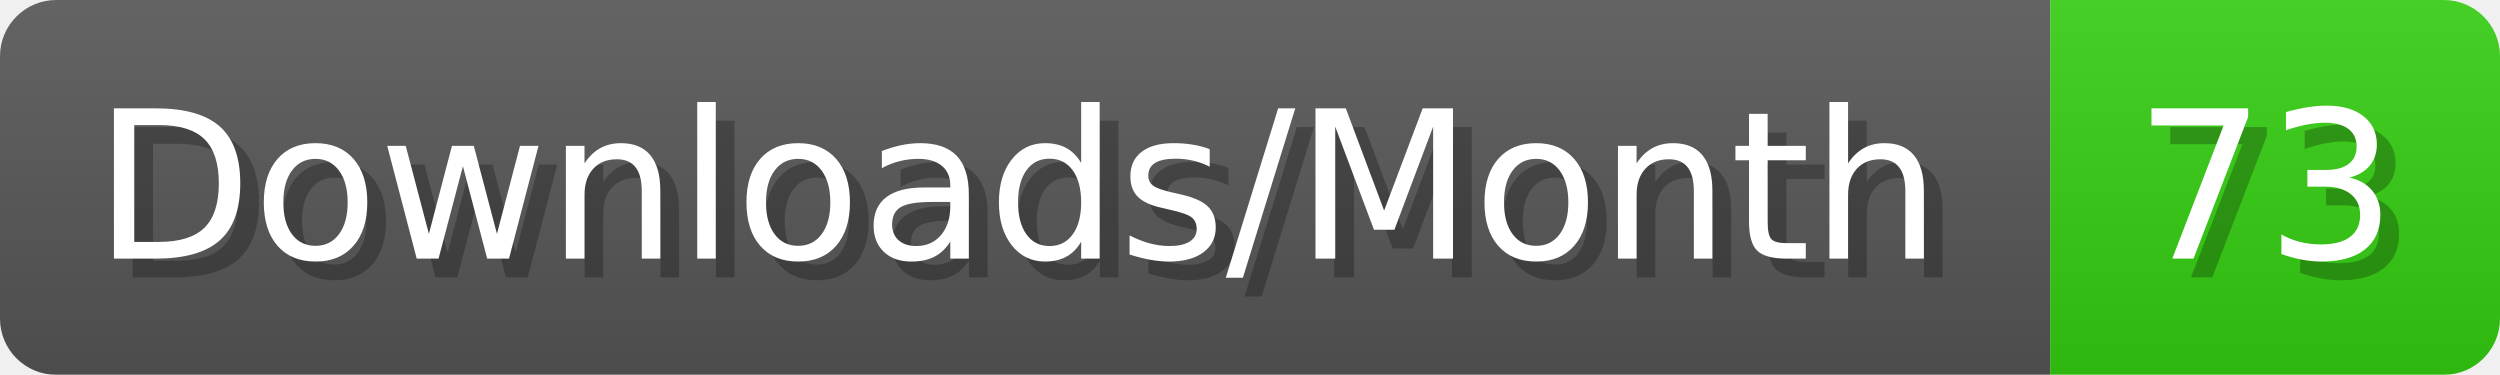
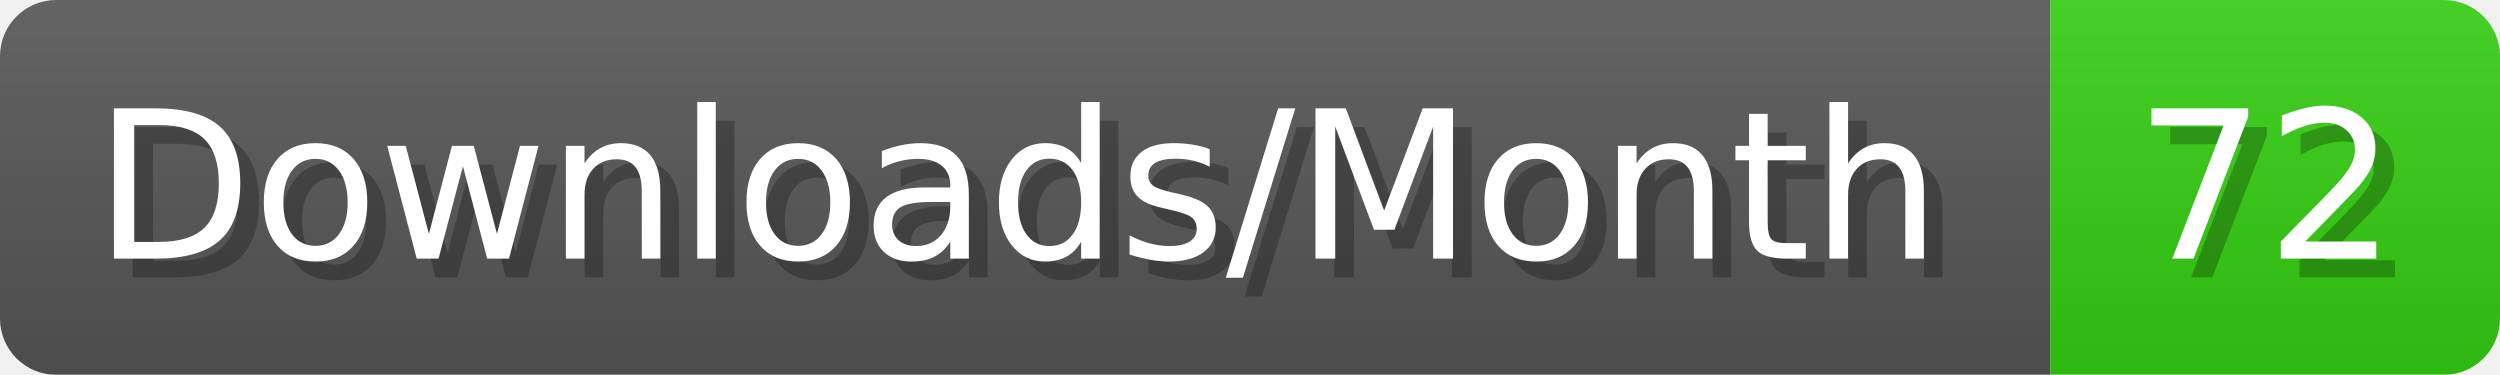
- <svg xmlns="http://www.w3.org/2000/svg" width="133.4" height="20" viewBox="0 0 1334 200" role="img" aria-label="Downloads/Month: 73">
+ <svg xmlns="http://www.w3.org/2000/svg" width="133.4" height="20" viewBox="0 0 1334 200" role="img" aria-label="Downloads/Month: 72">
  <linearGradient id="YlXUI" x2="0" y2="100%">
    <stop offset="0" stop-opacity=".1" stop-color="#EEE" />
    <stop offset="1" stop-opacity=".1" />
  </linearGradient>
  <mask id="JHhop">
    <rect width="1334" height="200" rx="30" fill="#FFF" />
  </mask>
  <g mask="url(#JHhop)">
    <rect width="1094" height="200" fill="#555" />
    <rect width="240" height="200" fill="#3C1" x="1094" />
    <rect width="1334" height="200" fill="url(#YlXUI)" />
  </g>
  <g aria-hidden="true" fill="#fff" text-anchor="start" font-family="Verdana,DejaVu Sans,sans-serif" font-size="110">
    <text x="60" y="148" textLength="994" fill="#000" opacity="0.25">Downloads/Month</text>
    <text x="50" y="138" textLength="994">Downloads/Month</text>
-     <text x="1149" y="148" textLength="140" fill="#000" opacity="0.25">73</text>
-     <text x="1139" y="138" textLength="140">73</text>
+     <text x="1149" y="148" textLength="140" fill="#000" opacity="0.25">72</text>
+     <text x="1139" y="138" textLength="140">72</text>
  </g>
</svg>
